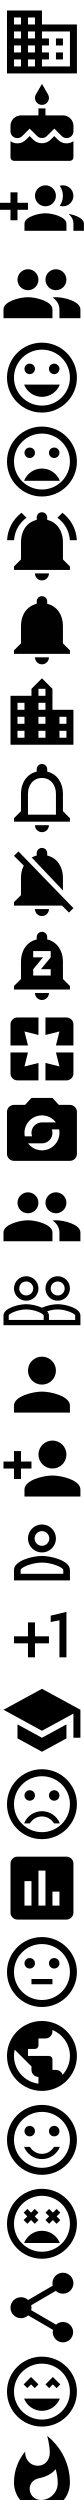
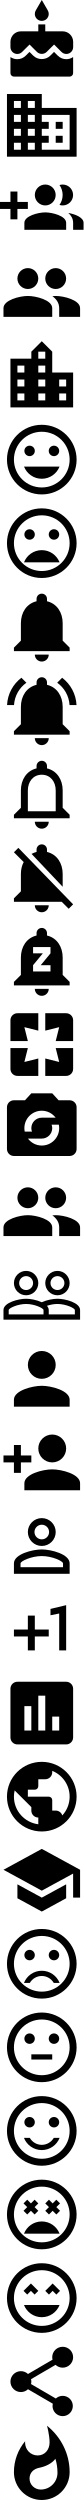
<svg xmlns="http://www.w3.org/2000/svg" xmlns:xlink="http://www.w3.org/1999/xlink">
  <defs />
  <symbol id="cake" viewBox="0 0 48 48">
    <path d="M24 12c2.21 0 4-1.79 4-4 0-.75-.21-1.46-.57-2.06L24 0l-3.43 5.94C20.21 6.54 20 7.25 20 8c0 2.21 1.79 4 4 4zm9.19 19.97l-2.15-2.15-2.16 2.15c-2.61 2.61-7.17 2.61-9.78 0l-2.15-2.15-2.16 2.15C13.5 33.28 11.77 34 9.92 34c-1.45 0-2.8-.46-3.92-1.23V42c0 1.1.9 2 2 2h32c1.1 0 2-.9 2-2v-9.23c-1.12.77-2.46 1.23-3.92 1.23-1.85 0-3.58-.72-4.89-2.03zM36 18H26v-4h-4v4H12c-3.31 0-6 2.69-6 6v3.08C6 29.24 7.76 31 9.92 31c1.05 0 2.03-.41 2.77-1.15l4.28-4.27 4.27 4.26c1.48 1.48 4.06 1.48 5.54 0l4.28-4.26 4.27 4.26c.74.74 1.72 1.15 2.77 1.15 2.16 0 3.92-1.76 3.92-3.92V24c-.02-3.31-2.71-6-6.02-6z" />
  </symbol>
  <symbol id="domain" viewBox="0 0 48 48">
    <path d="M24 14V6H4v36h40V14H24zM12 38H8v-4h4v4zm0-8H8v-4h4v4zm0-8H8v-4h4v4zm0-8H8v-4h4v4zm8 24h-4v-4h4v4zm0-8h-4v-4h4v4zm0-8h-4v-4h4v4zm0-8h-4v-4h4v4zm20 24H24v-4h4v-4h-4v-4h4v-4h-4v-4h16v20zm-4-16h-4v4h4v-4zm0 8h-4v4h4v-4z" />
  </symbol>
  <symbol id="group" viewBox="0 0 48 48">
    <path d="M32 22c3.31 0 5.98-2.69 5.98-6s-2.67-6-5.98-6c-3.31 0-6 2.69-6 6s2.69 6 6 6zm-16 0c3.31 0 5.98-2.69 5.98-6s-2.67-6-5.98-6c-3.31 0-6 2.69-6 6s2.69 6 6 6zm0 4c-4.67 0-14 2.34-14 7v5h28v-5c0-4.66-9.33-7-14-7zm16 0c-.58 0-1.23.04-1.93.11C32.39 27.78 34 30.03 34 33v5h12v-5c0-4.66-9.33-7-14-7z" />
  </symbol>
  <symbol id="group_add" viewBox="0 0 48 48">
    <path d="M16 20h-6v-6H6v6H0v4h6v6h4v-6h6v-4zm20 2c3.31 0 5.98-2.69 5.98-6s-2.67-6-5.98-6c-.64 0-1.25.1-1.83.29 1.13 1.62 1.81 3.59 1.81 5.71s-.68 4.09-1.81 5.71c.58.19 1.19.29 1.83.29zm-10 0c3.31 0 5.98-2.69 5.98-6s-2.67-6-5.98-6c-3.31 0-6 2.69-6 6s2.69 6 6 6zm13.24 4.32C40.9 27.77 42 29.64 42 32v4h6v-4c0-3.08-4.75-4.97-8.76-5.68zM26 26c-4 0-12 2-12 6v4h24v-4c0-4-8-6-12-6z" />
  </symbol>
  <symbol id="location_city" viewBox="0 0 48 48">
    <path d="M30 22V10l-6-6-6 6v4H6v28h36V22H30zM14 38h-4v-4h4v4zm0-8h-4v-4h4v4zm0-8h-4v-4h4v4zm12 16h-4v-4h4v4zm0-8h-4v-4h4v4zm0-8h-4v-4h4v4zm0-8h-4v-4h4v4zm12 24h-4v-4h4v4zm0-8h-4v-4h4v4z" />
  </symbol>
  <symbol id="mood" viewBox="0 0 48 48">
    <path d="M23.99 4C12.94 4 4 12.95 4 24s8.94 20 19.99 20C35.04 44 44 35.05 44 24S35.04 4 23.99 4zM24 40c-8.84 0-16-7.16-16-16S15.16 8 24 8s16 7.16 16 16-7.16 16-16 16zm7-18c1.66 0 3-1.34 3-3s-1.34-3-3-3-3 1.34-3 3 1.34 3 3 3zm-14 0c1.66 0 3-1.34 3-3s-1.34-3-3-3-3 1.34-3 3 1.34 3 3 3zm7 13c4.66 0 8.61-2.91 10.21-7H13.79c1.6 4.09 5.55 7 10.21 7z" />
  </symbol>
  <symbol id="mood_bad" viewBox="0 0 48 48">
    <path d="M23.99 4C12.94 4 4 12.95 4 24s8.94 20 19.99 20S44 35.05 44 24 35.04 4 23.99 4zM24 40c-8.84 0-16-7.16-16-16S15.16 8 24 8s16 7.16 16 16-7.16 16-16 16zm7-18c1.66 0 3-1.34 3-3s-1.34-3-3-3-3 1.34-3 3 1.34 3 3 3zm-14 0c1.66 0 3-1.34 3-3s-1.34-3-3-3-3 1.34-3 3 1.34 3 3 3zm17.21 13c-1.6-4.09-5.55-7-10.21-7s-8.61 2.91-10.21 7" />
  </symbol>
  <symbol id="notifications" viewBox="0 0 48 48">
    <path fill="#010101" d="M24 44c2.21 0 4-1.79 4-4h-8c0 2.21 1.79 4 4 4zm12-12V22c0-6.15-3.27-11.28-9-12.64V8c0-1.66-1.34-3-3-3s-3 1.34-3 3v1.36c-5.73 1.36-9 6.49-9 12.64v10l-4 4v2h32v-2l-4-4z" />
  </symbol>
  <symbol id="notifications_active" viewBox="0 0 48 48">
    <path fill="#010101" d="M15.16 8.16L12.3 5.3C7.51 8.95 4.35 14.59 4.05 21h4c.31-5.3 3.04-9.94 7.11-12.84zM39.95 21h4c-.3-6.41-3.46-12.05-8.25-15.7l-2.85 2.85c4.06 2.91 6.79 7.55 7.1 12.85zM36 22c0-6.15-3.27-11.28-9-12.64V8c0-1.66-1.34-3-3-3s-3 1.34-3 3v1.36c-5.73 1.36-9 6.49-9 12.64v10l-4 4v2h32v-2l-4-4V22zM24 44c.28 0 .55-.03.81-.08 1.3-.27 2.37-1.17 2.88-2.36.2-.48.31-1 .31-1.56h-8c0 2.21 1.79 4 4 4z" />
  </symbol>
  <symbol id="notifications_none" viewBox="0 0 48 48">
    <path fill="#010101" d="M24 44c2.21 0 4-1.79 4-4h-8c0 2.21 1.79 4 4 4zm12-12V22c0-6.15-3.27-11.28-9-12.64V8c0-1.66-1.34-3-3-3s-3 1.34-3 3v1.36c-5.73 1.36-9 6.49-9 12.64v10l-4 4v2h32v-2l-4-4zm-4 2H16V22c0-4.97 3.03-9 8-9s8 4.03 8 9v12z" />
  </symbol>
  <symbol id="notifications_off" viewBox="0 0 48 48">
    <path fill="#010101" d="M40 37.39L15.68 12.3l-5.13-5.29L8 9.55l5.6 5.6.01.01C12.56 17.14 12 19.48 12 22v10l-4 4v2h27.46l4 4L42 39.45l-2-2.06zM24 44c2.21 0 4-1.79 4-4h-8c0 2.21 1.79 4 4 4zm12-14.64V22c0-6.15-3.27-11.28-9-12.64V8c0-1.66-1.34-3-3-3s-3 1.34-3 3v1.36c-.29.07-.57.15-.85.24-.21.07-.41.14-.61.22 0 0-.01 0-.01.01-.01 0-.02.01-.03.01-.46.18-.91.39-1.35.62-.01 0-.02.01-.03.01L36 29.36z" />
  </symbol>
  <symbol id="notifications_paused" viewBox="0 0 48 48">
    <path fill="#010101" d="M24 44c2.21 0 4-1.79 4-4h-8c0 2.21 1.79 4 4 4zm12-12V22c0-6.15-3.27-11.28-9-12.64V8c0-1.66-1.34-3-3-3s-3 1.34-3 3v1.36c-5.73 1.36-9 6.49-9 12.64v10l-4 4v2h32v-2l-4-4zm-7-12.4l-5.6 6.8H29V30H19v-3.6l5.6-6.8H19V16h10v3.6z" />
  </symbol>
  <symbol id="pages" viewBox="0 0 48 48">
    <path d="M6 10v12h10l-2-8 8 2V6H10c-2.21 0-4 1.79-4 4zm10 16H6v12c0 2.21 1.79 4 4 4h12V32l-8 2 2-8zm18 8l-8-2v10h12c2.21 0 4-1.79 4-4V26H32l2 8zm4-28H26v10l8-2-2 8h10V10c0-2.21-1.79-4-4-4z" />
  </symbol>
  <symbol id="party_mode" viewBox="0 0 48 48">
    <path d="M40 8h-6.34L30 4H18l-3.66 4H8c-2.21 0-4 1.79-4 4v24c0 2.21 1.79 4 4 4h32c2.21 0 4-1.79 4-4V12c0-2.21-1.79-4-4-4zm-16 6c3.26 0 6.13 1.59 7.96 4H24c-3.31 0-6 2.69-6 6 0 .71.14 1.37.37 2H14.2c-.13-.65-.2-1.31-.2-2 0-5.52 4.48-10 10-10zm0 20c-3.26 0-6.13-1.58-7.95-4H24c3.31 0 6-2.69 6-6 0-.7-.14-1.37-.37-2h4.17c.13.65.2 1.31.2 2 0 5.52-4.48 10-10 10z" />
  </symbol>
  <symbol id="people" viewBox="0 0 48 48">
    <path d="M32 22c3.31 0 5.98-2.69 5.98-6s-2.67-6-5.98-6c-3.31 0-6 2.69-6 6s2.69 6 6 6zm-16 0c3.31 0 5.98-2.69 5.98-6s-2.67-6-5.98-6c-3.31 0-6 2.69-6 6s2.69 6 6 6zm0 4c-4.67 0-14 2.34-14 7v5h28v-5c0-4.66-9.33-7-14-7zm16 0c-.58 0-1.23.04-1.93.11C32.39 27.78 34 30.03 34 33v5h12v-5c0-4.66-9.33-7-14-7z" />
  </symbol>
  <symbol id="people_outline" viewBox="0 0 48 48">
    <path d="M33 26c-2.41 0-6.15.67-9 2.01-2.85-1.34-6.59-2.01-9-2.01-4.33 0-13 2.17-13 6.5V38h44v-5.5c0-4.33-8.67-6.5-13-6.5zm-8 9H5v-2.5c0-1.07 5.12-3.5 10-3.5s10 2.43 10 3.5V35zm18 0H28v-2.5c0-.91-.4-1.72-1.04-2.44C28.73 29.46 30.89 29 33 29c4.88 0 10 2.43 10 3.5V35zM15 24c3.87 0 7-3.14 7-7s-3.13-7-7-7c-3.86 0-7 3.14-7 7s3.14 7 7 7zm0-11c2.21 0 4 1.79 4 4s-1.79 4-4 4-4-1.79-4-4 1.79-4 4-4zm18 11c3.87 0 7-3.14 7-7s-3.13-7-7-7c-3.86 0-7 3.14-7 7s3.14 7 7 7zm0-11c2.21 0 4 1.79 4 4s-1.79 4-4 4-4-1.79-4-4 1.79-4 4-4z" />
  </symbol>
  <symbol id="person" viewBox="0 0 48 48">
    <path d="M24 24c4.42 0 8-3.59 8-8 0-4.42-3.58-8-8-8s-8 3.58-8 8c0 4.41 3.58 8 8 8zm0 4c-5.33 0-16 2.67-16 8v4h32v-4c0-5.33-10.67-8-16-8z" />
  </symbol>
  <symbol id="person_add" viewBox="0 0 48 48">
    <path d="M30 24c4.42 0 8-3.59 8-8 0-4.42-3.58-8-8-8s-8 3.58-8 8c0 4.41 3.58 8 8 8zm-18-4v-6H8v6H2v4h6v6h4v-6h6v-4h-6zm18 8c-5.33 0-16 2.67-16 8v4h32v-4c0-5.33-10.67-8-16-8z" />
  </symbol>
  <symbol id="person_outline" viewBox="0 0 48 48">
    <path d="M24 11.8c2.32 0 4.2 1.88 4.2 4.2s-1.88 4.2-4.2 4.2-4.2-1.88-4.2-4.2 1.88-4.2 4.2-4.2m0 18c5.95 0 12.2 2.91 12.2 4.2v2.2H11.8V34c0-1.29 6.25-4.2 12.2-4.2M24 8c-4.42 0-8 3.58-8 8 0 4.41 3.58 8 8 8s8-3.59 8-8c0-4.42-3.58-8-8-8zm0 18c-5.33 0-16 2.67-16 8v6h32v-6c0-5.33-10.67-8-16-8z" />
  </symbol>
  <symbol id="plus_one" viewBox="0 0 48 48">
    <path d="M20 16h-4v8H8v4h8v8h4v-8h8v-4h-8zm9-3.84v3.64l5-1V36h4V10z" />
  </symbol>
  <symbol id="poll" viewBox="0 0 48 48">
    <path d="M38 6H10c-2.21 0-4 1.79-4 4v28c0 2.21 1.79 4 4 4h28c2.21 0 4-1.79 4-4V10c0-2.21-1.79-4-4-4zM18 34h-4V20h4v14zm8 0h-4V14h4v20zm8 0h-4v-8h4v8z" />
  </symbol>
  <symbol id="public" viewBox="0 0 48 48">
    <path d="M24 4C12.95 4 4 12.95 4 24s8.95 20 20 20 20-8.95 20-20S35.05 4 24 4zm-2 35.86C14.11 38.88 8 32.16 8 24c0-1.23.15-2.43.42-3.58L18 30v2c0 2.21 1.79 4 4 4v3.86zm13.79-5.07C35.28 33.17 33.78 32 32 32h-2v-6c0-1.1-.9-2-2-2H16v-4h4c1.1 0 2-.9 2-2v-4h4c2.21 0 4-1.79 4-4v-.83c5.86 2.37 10 8.11 10 14.83 0 4.16-1.6 7.94-4.21 10.79z" />
  </symbol>
  <symbol id="school" viewBox="0 0 48 48">
    <path d="M10 26.36v8L24 42l14-7.64v-8L24 34l-14-7.64zM24 6L2 18l22 12 18-9.82V34h4V18L24 6z" />
  </symbol>
  <symbol id="sentiment_dissatisfied" viewBox="0 0 48 48">
    <path d="M31 22c1.66 0 3-1.34 3-3s-1.34-3-3-3-3 1.34-3 3 1.34 3 3 3zm-14 0c1.66 0 3-1.34 3-3s-1.34-3-3-3-3 1.34-3 3 1.34 3 3 3zm6.98-18C12.94 4 4 12.96 4 24s8.94 20 19.98 20C35.04 44 44 35.04 44 24S35.04 4 23.98 4zM24 40c-8.84 0-16-7.16-16-16S15.16 8 24 8s16 7.16 16 16-7.16 16-16 16zm0-12c-4.66 0-8.64 2.91-10.24 7h3.35c1.39-2.38 3.94-4 6.89-4s5.5 1.62 6.89 4h3.35c-1.6-4.09-5.58-7-10.24-7z" />
  </symbol>
  <symbol id="sentiment_neutral" viewBox="0 0 48 48">
    <path d="M18 28h12v3H18zm13-12c-1.66 0-3 1.34-3 3s1.34 3 3 3 3-1.34 3-3-1.34-3-3-3zm-11 3c0-1.66-1.34-3-3-3s-3 1.34-3 3 1.34 3 3 3 3-1.34 3-3zm3.98-15C12.94 4 4 12.96 4 24s8.94 20 19.98 20C35.04 44 44 35.04 44 24S35.04 4 23.98 4zM24 40c-8.84 0-16-7.16-16-16S15.16 8 24 8s16 7.16 16 16-7.16 16-16 16z" />
  </symbol>
  <symbol id="sentiment_satisfied" viewBox="0 0 48 48">
    <path d="M31 22c1.66 0 3-1.34 3-3s-1.34-3-3-3-3 1.34-3 3 1.34 3 3 3zm-14 0c1.66 0 3-1.34 3-3s-1.34-3-3-3-3 1.34-3 3 1.34 3 3 3zm6.98-18C12.94 4 4 12.96 4 24s8.94 20 19.98 20C35.04 44 44 35.04 44 24S35.04 4 23.98 4zM24 40c-8.84 0-16-7.16-16-16S15.16 8 24 8s16 7.16 16 16-7.16 16-16 16zm0-8c-2.95 0-5.5-1.62-6.89-4h-3.35c1.6 4.09 5.58 7 10.24 7s8.64-2.91 10.24-7h-3.35c-1.39 2.38-3.94 4-6.89 4z" />
  </symbol>
  <symbol id="sentiment_very_dissatisfied" viewBox="0 0 48 48">
    <path d="M23.99 4C12.94 4 4 12.95 4 24s8.94 20 19.99 20S44 35.05 44 24 35.04 4 23.99 4zM24 40c-8.84 0-16-7.16-16-16S15.16 8 24 8s16 7.16 16 16-7.16 16-16 16zm8.36-24.49l-2.12 2.13-2.12-2.13L26 17.64l2.12 2.12L26 21.88 28.12 24l2.12-2.12L32.36 24l2.13-2.12-2.13-2.12 2.13-2.12zM15.64 24l2.12-2.12L19.88 24 22 21.88l-2.12-2.12L22 17.64l-2.12-2.13-2.12 2.13-2.12-2.13-2.13 2.13 2.13 2.12-2.13 2.12zM24 28c-4.66 0-8.62 2.92-10.22 7h20.44c-1.6-4.08-5.56-7-10.22-7z" />
  </symbol>
  <symbol id="sentiment_very_satisfied" viewBox="0 0 48 48">
    <path d="M23.99 4C12.94 4 4 12.95 4 24s8.94 20 19.99 20S44 35.05 44 24 35.04 4 23.99 4zM24 40c-8.84 0-16-7.16-16-16S15.16 8 24 8s16 7.16 16 16-7.16 16-16 16zm2-20.12L28.12 22l2.12-2.12L32.36 22l2.13-2.12-4.25-4.24zm-8.24 0L19.88 22 22 19.88l-4.24-4.24-4.25 4.24L15.64 22zM24 35c4.66 0 8.62-2.92 10.22-7H13.78c1.6 4.08 5.56 7 10.22 7z" />
  </symbol>
  <symbol id="share" viewBox="0 0 48 48">
    <path d="M36 32.17c-1.52 0-2.89.59-3.93 1.54L17.82 25.4c.11-.45.18-.92.18-1.4s-.07-.95-.18-1.4l14.1-8.23c1.07 1 2.5 1.62 4.08 1.62 3.31 0 6-2.69 6-6s-2.69-6-6-6-6 2.69-6 6c0 .48.07.95.18 1.4l-14.1 8.23c-1.07-1-2.5-1.62-4.08-1.62-3.31 0-6 2.69-6 6s2.69 6 6 6c1.58 0 3.01-.62 4.08-1.62l14.25 8.31c-.1.42-.16.86-.16 1.31 0 3.22 2.61 5.83 5.83 5.83s5.83-2.61 5.83-5.83-2.61-5.83-5.83-5.83z" />
  </symbol>
  <symbol id="whatshot" viewBox="0 0 48 48">
    <path d="M27 1.34s1.48 5.3 1.48 9.6c0 4.12-2.7 7.47-6.83 7.47s-7.25-3.34-7.25-7.47l.05-.72C10.43 15.03 8 21.23 8 28c0 8.84 7.16 16 16 16s16-7.16 16-16c0-10.79-5.19-20.41-13-26.66zM23.42 38c-3.56 0-6.45-2.81-6.45-6.28 0-3.25 2.09-5.53 5.63-6.24s7.2-2.41 9.23-5.15c.78 2.58 1.19 5.3 1.19 8.07 0 5.29-4.3 9.6-9.6 9.6z" />
  </symbol>
-   <view id="cake-view" viewBox="0 48 48 48" />
-   <view id="domain-view" viewBox="0 0 48 48" />
+   <view id="cake-view" viewBox="0 0 48 48" />
+   <view id="domain-view" viewBox="0 48 48 48" />
  <view id="group-view" viewBox="0 144 48 48" />
  <view id="group_add-view" viewBox="0 96 48 48" />
-   <view id="location_city-view" viewBox="0 384 48 48" />
-   <view id="mood-view" viewBox="0 192 48 48" />
-   <view id="mood_bad-view" viewBox="0 240 48 48" />
+   <view id="location_city-view" viewBox="0 192 48 48" />
+   <view id="mood-view" viewBox="0 240 48 48" />
+   <view id="mood_bad-view" viewBox="0 288 48 48" />
  <view id="notifications-view" viewBox="0 336 48 48" />
-   <view id="notifications_active-view" viewBox="0 288 48 48" />
+   <view id="notifications_active-view" viewBox="0 384 48 48" />
  <view id="notifications_none-view" viewBox="0 432 48 48" />
  <view id="notifications_off-view" viewBox="0 480 48 48" />
  <view id="notifications_paused-view" viewBox="0 528 48 48" />
  <view id="pages-view" viewBox="0 576 48 48" />
  <view id="party_mode-view" viewBox="0 624 48 48" />
  <view id="people-view" viewBox="0 672 48 48" />
  <view id="people_outline-view" viewBox="0 720 48 48" />
  <view id="person-view" viewBox="0 768 48 48" />
  <view id="person_add-view" viewBox="0 816 48 48" />
  <view id="person_outline-view" viewBox="0 864 48 48" />
  <view id="plus_one-view" viewBox="0 912 48 48" />
-   <view id="poll-view" viewBox="0 1056 48 48" />
-   <view id="public-view" viewBox="0 1152 48 48" />
-   <view id="school-view" viewBox="0 960 48 48" />
-   <view id="sentiment_dissatisfied-view" viewBox="0 1008 48 48" />
-   <view id="sentiment_neutral-view" viewBox="0 1104 48 48" />
+   <view id="poll-view" viewBox="0 960 48 48" />
+   <view id="public-view" viewBox="0 1008 48 48" />
+   <view id="school-view" viewBox="0 1056 48 48" />
+   <view id="sentiment_dissatisfied-view" viewBox="0 1104 48 48" />
+   <view id="sentiment_neutral-view" viewBox="0 1152 48 48" />
  <view id="sentiment_satisfied-view" viewBox="0 1200 48 48" />
  <view id="sentiment_very_dissatisfied-view" viewBox="0 1248 48 48" />
-   <view id="sentiment_very_satisfied-view" viewBox="0 1344 48 48" />
-   <view id="share-view" viewBox="0 1296 48 48" />
+   <view id="sentiment_very_satisfied-view" viewBox="0 1296 48 48" />
+   <view id="share-view" viewBox="0 1344 48 48" />
  <view id="whatshot-view" viewBox="0 1392 48 48" />
-   <use xlink:href="#cake" width="48" height="48" x="0" y="48" />
-   <use xlink:href="#domain" width="48" height="48" x="0" y="0" />
+   <use xlink:href="#cake" width="48" height="48" x="0" y="0" />
+   <use xlink:href="#domain" width="48" height="48" x="0" y="48" />
  <use xlink:href="#group" width="48" height="48" x="0" y="144" />
  <use xlink:href="#group_add" width="48" height="48" x="0" y="96" />
-   <use xlink:href="#location_city" width="48" height="48" x="0" y="384" />
-   <use xlink:href="#mood" width="48" height="48" x="0" y="192" />
-   <use xlink:href="#mood_bad" width="48" height="48" x="0" y="240" />
+   <use xlink:href="#location_city" width="48" height="48" x="0" y="192" />
+   <use xlink:href="#mood" width="48" height="48" x="0" y="240" />
+   <use xlink:href="#mood_bad" width="48" height="48" x="0" y="288" />
  <use xlink:href="#notifications" width="48" height="48" x="0" y="336" />
-   <use xlink:href="#notifications_active" width="48" height="48" x="0" y="288" />
+   <use xlink:href="#notifications_active" width="48" height="48" x="0" y="384" />
  <use xlink:href="#notifications_none" width="48" height="48" x="0" y="432" />
  <use xlink:href="#notifications_off" width="48" height="48" x="0" y="480" />
  <use xlink:href="#notifications_paused" width="48" height="48" x="0" y="528" />
  <use xlink:href="#pages" width="48" height="48" x="0" y="576" />
  <use xlink:href="#party_mode" width="48" height="48" x="0" y="624" />
  <use xlink:href="#people" width="48" height="48" x="0" y="672" />
  <use xlink:href="#people_outline" width="48" height="48" x="0" y="720" />
  <use xlink:href="#person" width="48" height="48" x="0" y="768" />
  <use xlink:href="#person_add" width="48" height="48" x="0" y="816" />
  <use xlink:href="#person_outline" width="48" height="48" x="0" y="864" />
  <use xlink:href="#plus_one" width="48" height="48" x="0" y="912" />
-   <use xlink:href="#poll" width="48" height="48" x="0" y="1056" />
-   <use xlink:href="#public" width="48" height="48" x="0" y="1152" />
-   <use xlink:href="#school" width="48" height="48" x="0" y="960" />
-   <use xlink:href="#sentiment_dissatisfied" width="48" height="48" x="0" y="1008" />
-   <use xlink:href="#sentiment_neutral" width="48" height="48" x="0" y="1104" />
+   <use xlink:href="#poll" width="48" height="48" x="0" y="960" />
+   <use xlink:href="#public" width="48" height="48" x="0" y="1008" />
+   <use xlink:href="#school" width="48" height="48" x="0" y="1056" />
+   <use xlink:href="#sentiment_dissatisfied" width="48" height="48" x="0" y="1104" />
+   <use xlink:href="#sentiment_neutral" width="48" height="48" x="0" y="1152" />
  <use xlink:href="#sentiment_satisfied" width="48" height="48" x="0" y="1200" />
  <use xlink:href="#sentiment_very_dissatisfied" width="48" height="48" x="0" y="1248" />
-   <use xlink:href="#sentiment_very_satisfied" width="48" height="48" x="0" y="1344" />
-   <use xlink:href="#share" width="48" height="48" x="0" y="1296" />
+   <use xlink:href="#sentiment_very_satisfied" width="48" height="48" x="0" y="1296" />
+   <use xlink:href="#share" width="48" height="48" x="0" y="1344" />
  <use xlink:href="#whatshot" width="48" height="48" x="0" y="1392" />
</svg>
